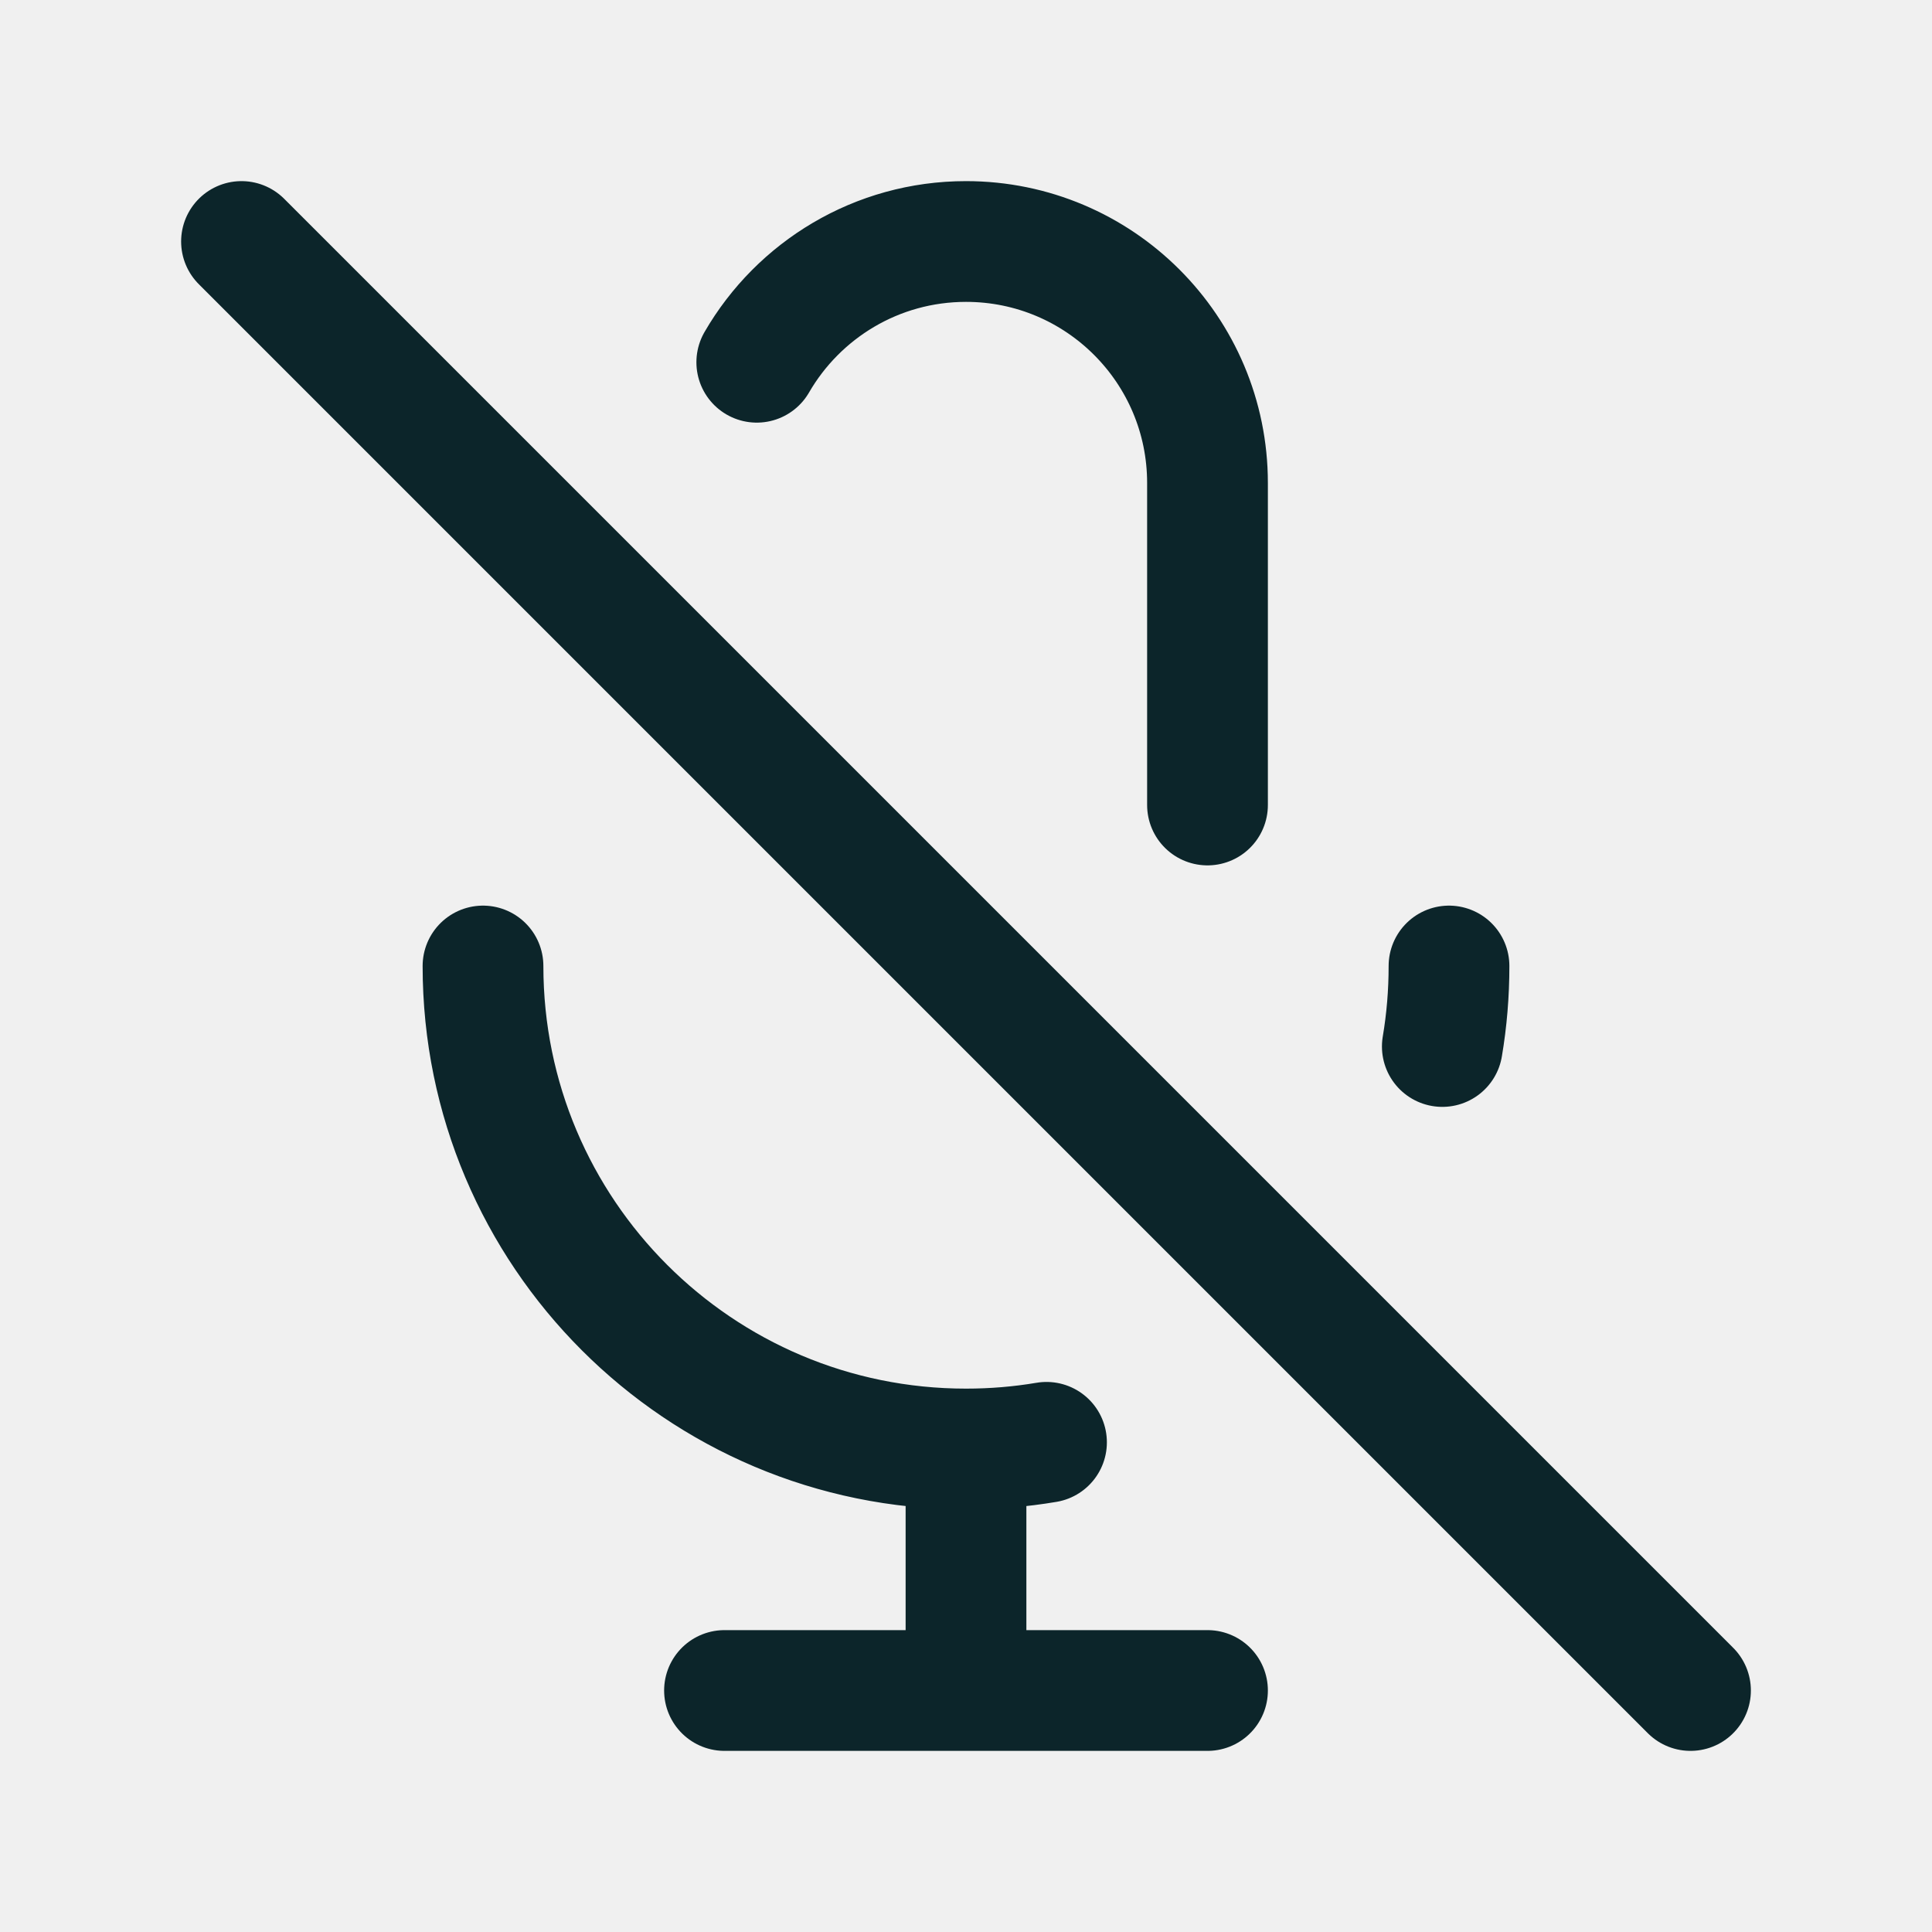
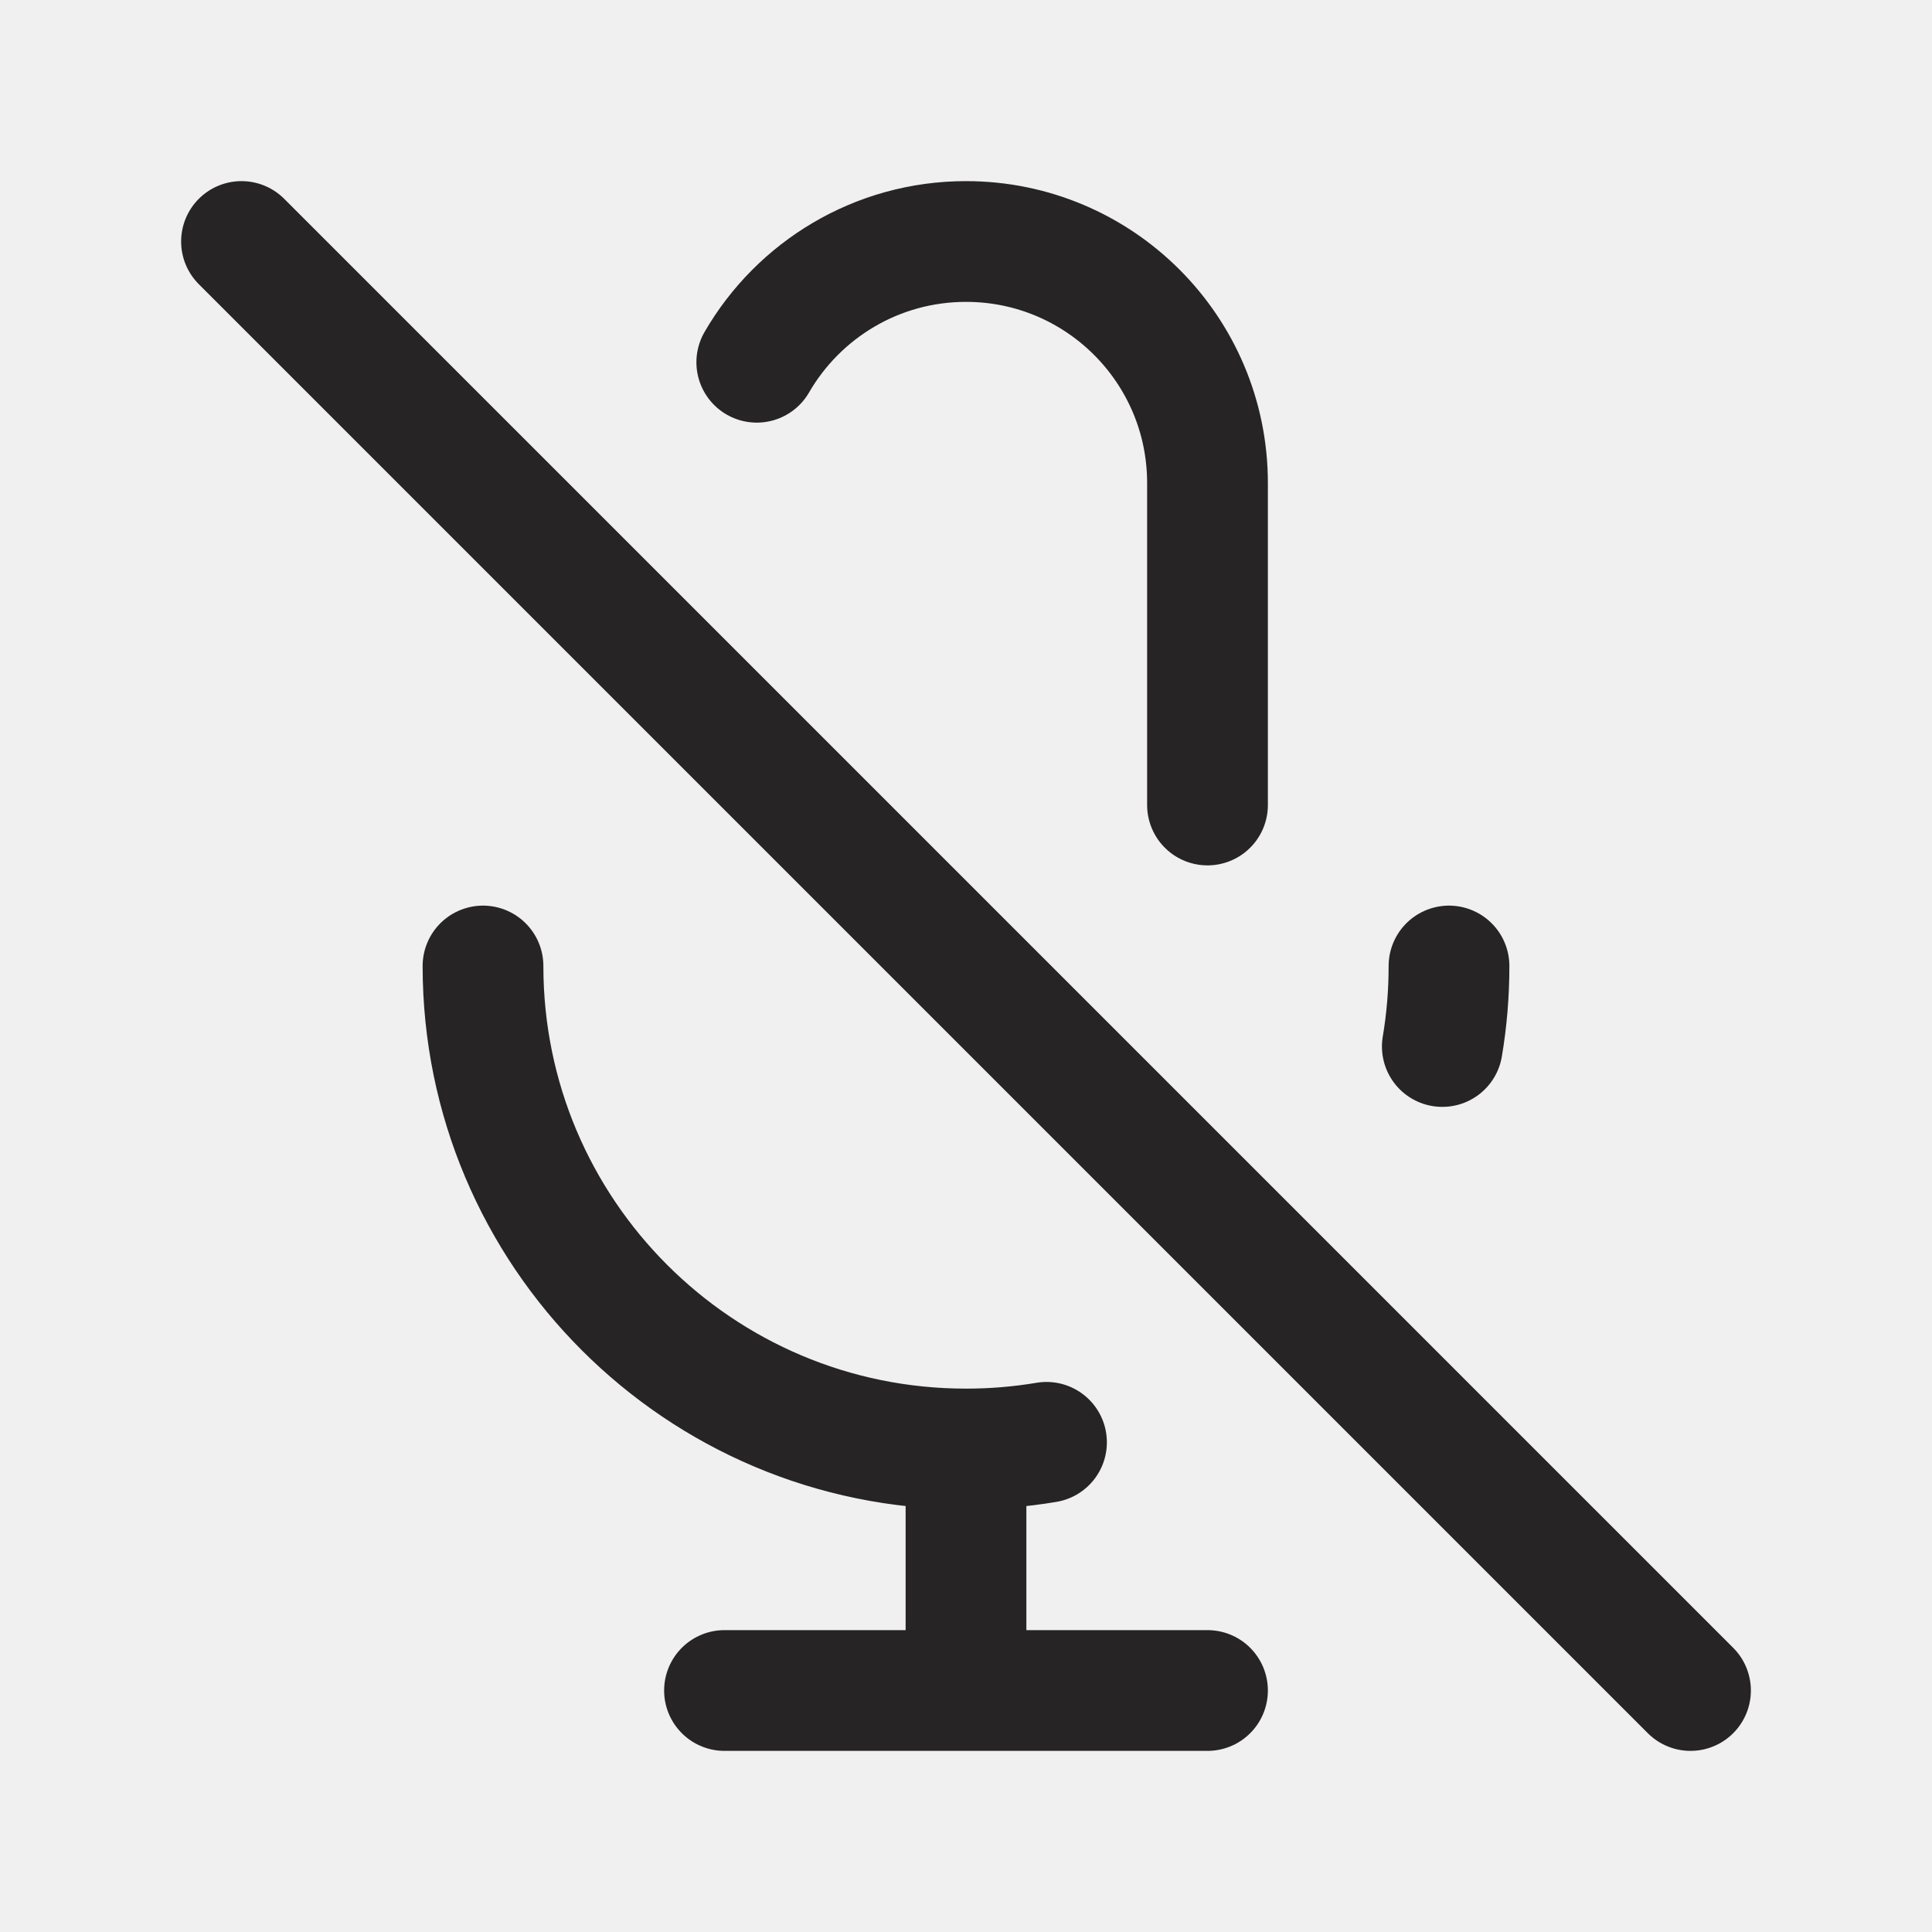
<svg width="120px" height="120px" viewBox="0 0 24 24" fill="none">
  <g id="bgCarrier" stroke-width="0" />
  <g id="tracerCarrier" stroke-linecap="round" stroke-linejoin="round" />
  <g id="iconCarrier">
-     <path d="M9.401 4.5C9.92 3.603 10.89 3 12 3C13.657 3 15 4.343 15 6V10M18 12C18 12.341 17.972 12.675 17.917 13M3 3L21 21M12 18C8.686 18 6 15.314 6 12M12 18C12.341 18 12.675 17.972 13 17.917M12 18V21M12 21H15M12 21H9" stroke="#0C252A" stroke-width="1.5" stroke-linecap="round" stroke-linejoin="round" style="--darkreader-inline-stroke: #ffffff;" data-darkreader-inline-stroke="" />
+     <path d="M9.401 4.5C9.92 3.603 10.89 3 12 3C13.657 3 15 4.343 15 6V10M18 12C18 12.341 17.972 12.675 17.917 13M3 3L21 21M12 18C8.686 18 6 15.314 6 12M12 18C12.341 18 12.675 17.972 13 17.917M12 18V21M12 21H15M12 21H9" stroke="#272425" stroke-width="1.5" stroke-linecap="round" stroke-linejoin="round" style="--darkreader-inline-stroke: #ffffff;" data-darkreader-inline-stroke="" />
  </g>
</svg>
